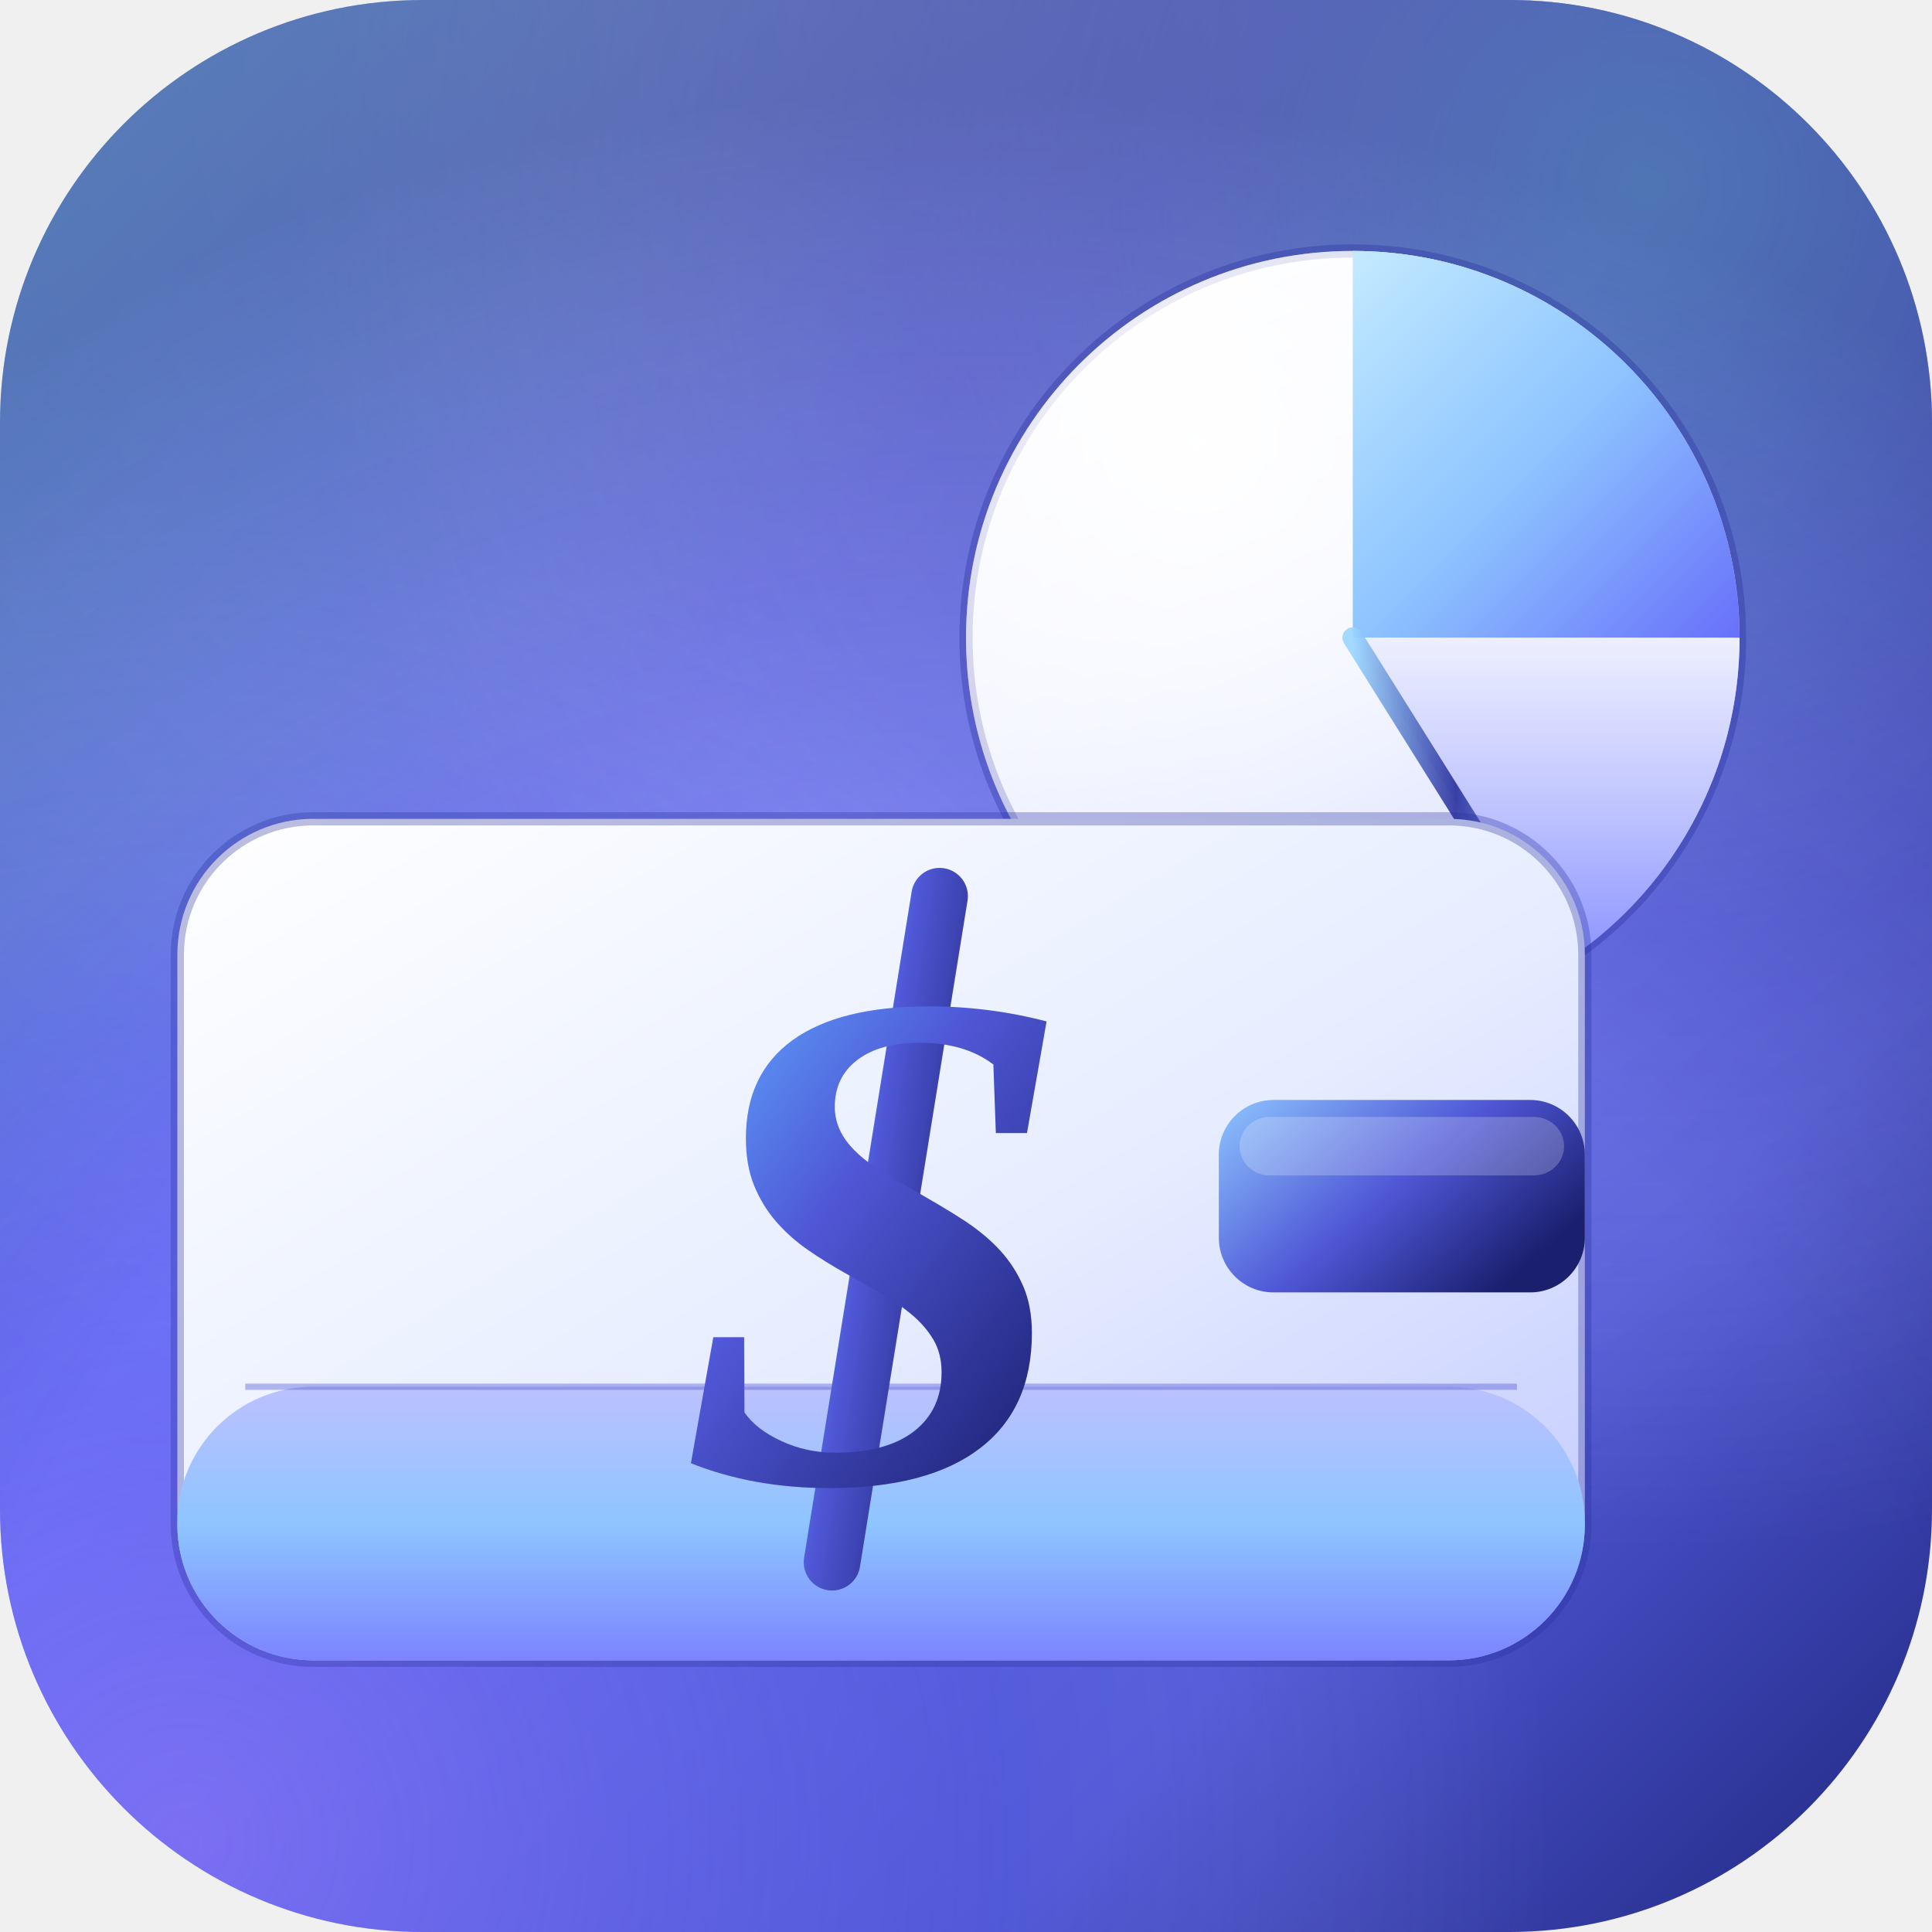
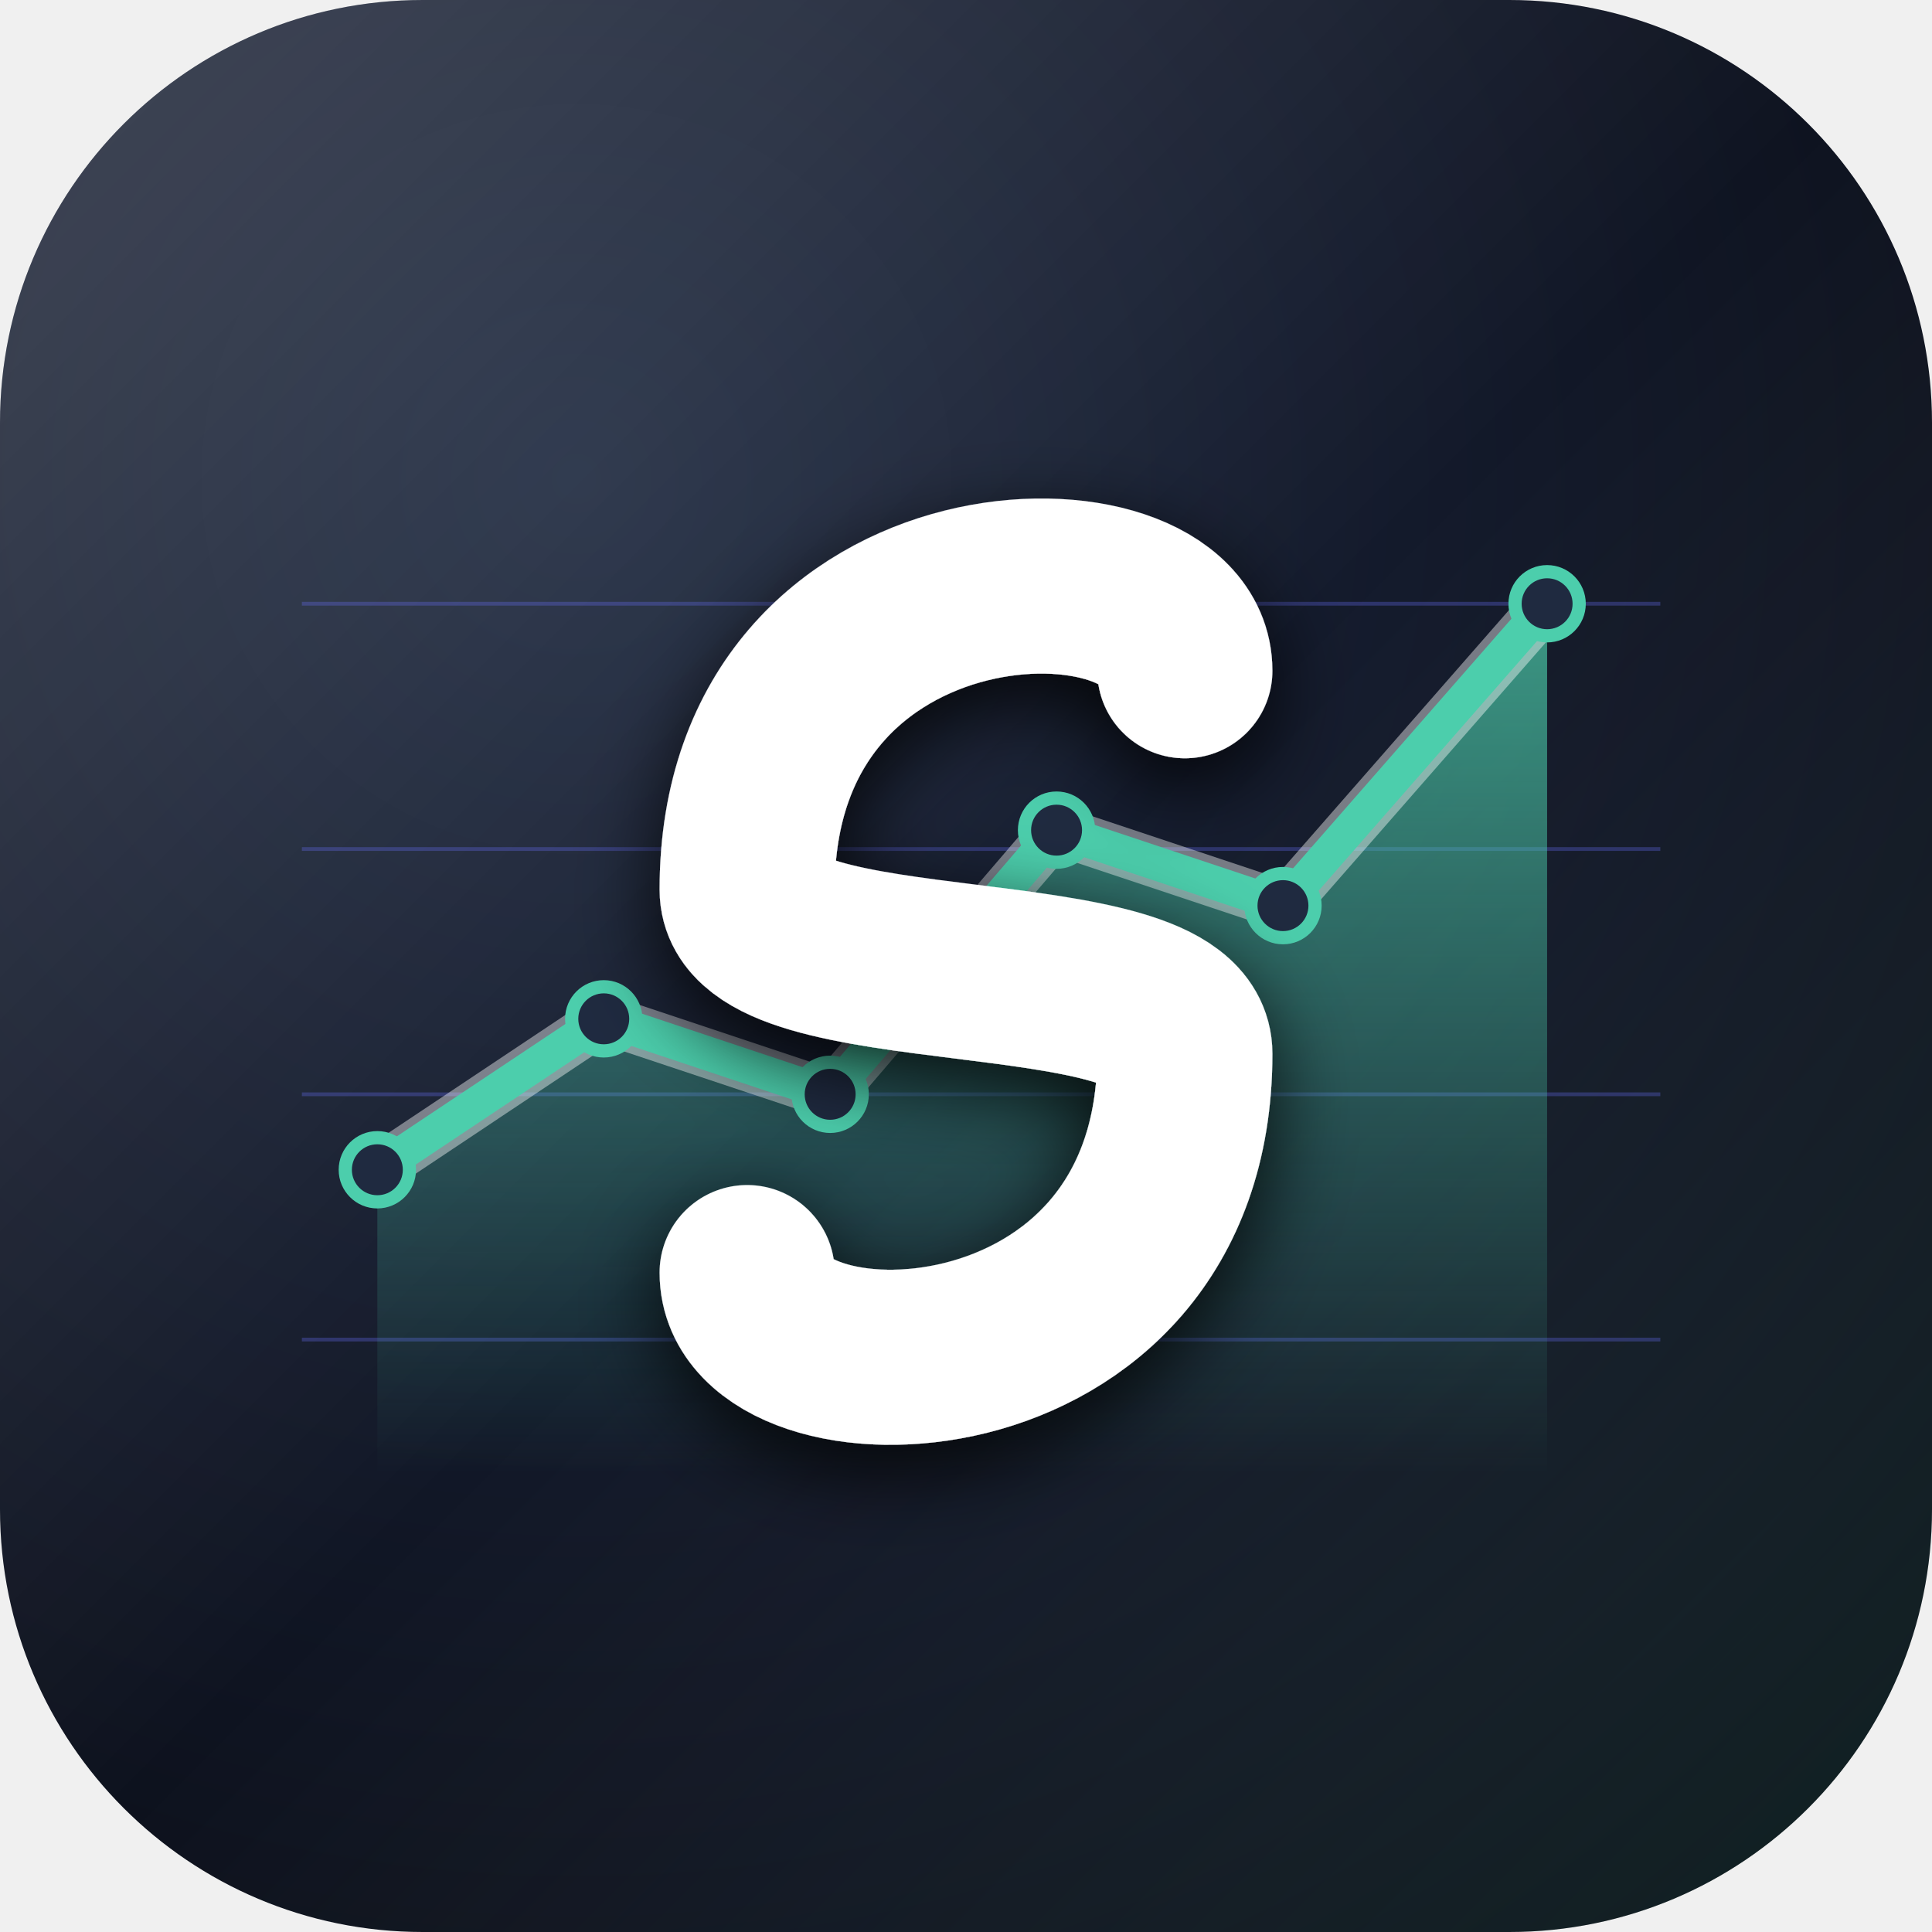
<svg xmlns="http://www.w3.org/2000/svg" viewBox="0 0 1024 1024">
  <defs>
-     <linearGradient id="tile" x1="0" y1="0" x2="1" y2="1">
-       <stop offset="0" stop-color="#7ec8ff" />
-       <stop offset="0.35" stop-color="#6870fa" />
-       <stop offset="0.75" stop-color="#4f57d6" />
-       <stop offset="1" stop-color="#1f267d" />
+     <radialGradient id="bg" cx="0.3" cy="0.25" r="1.1">
+       <stop offset="0" stop-color="#1F2A40" />
+       <stop offset="0.35" stop-color="#141b2d" />
+       <stop offset="0.7" stop-color="#0c101b" />
+       <stop offset="1" stop-color="#040509" />
+     </radialGradient>
+     <linearGradient id="sheen" x1="0" y1="0" x2="1" y2="1">
+       <stop offset="0" stop-color="#ffffff" stop-opacity="0.18" />
+       <stop offset="0.5" stop-color="#ffffff" stop-opacity="0" />
+       <stop offset="1" stop-color="#4cceac" stop-opacity="0.12" />
    </linearGradient>
-     <radialGradient id="tileGlow" cx="0.85" cy="0.1" r="0.7">
-       <stop offset="0" stop-color="#6be3ff" stop-opacity="0.55" />
-       <stop offset="0.55" stop-color="#7c84ff" stop-opacity="0.18" />
-       <stop offset="1" stop-color="#ffffff" stop-opacity="0" />
-     </radialGradient>
-     <radialGradient id="tileGlow2" cx="0.1" cy="0.95" r="0.7">
-       <stop offset="0" stop-color="#a07cff" stop-opacity="0.45" />
-       <stop offset="0.6" stop-color="#5e67e6" stop-opacity="0.15" />
-       <stop offset="1" stop-color="#ffffff" stop-opacity="0" />
-     </radialGradient>
-     <radialGradient id="sheen" cx="0.5" cy="0" r="0.85">
-       <stop offset="0" stop-color="#ffffff" stop-opacity="0.22" />
-       <stop offset="1" stop-color="#ffffff" stop-opacity="0" />
-     </radialGradient>
-     <radialGradient id="tileShade" cx="0.5" cy="1" r="0.95">
-       <stop offset="0.55" stop-color="#0f1450" stop-opacity="0" />
-       <stop offset="1" stop-color="#0f1450" stop-opacity="0.4" />
-     </radialGradient>
-     <linearGradient id="surface" x1="0" y1="0" x2="0.4" y2="1">
-       <stop offset="0" stop-color="#ffffff" />
-       <stop offset="0.55" stop-color="#eef1ff" />
-       <stop offset="1" stop-color="#d1d8ff" />
+     <linearGradient id="area" x1="0" y1="0" x2="0" y2="1">
+       <stop offset="0" stop-color="#4cceac" stop-opacity="0.7" />
+       <stop offset="1" stop-color="#4cceac" stop-opacity="0" />
    </linearGradient>
-     <radialGradient id="surfaceGlow" cx="0.3" cy="0.25" r="0.85">
-       <stop offset="0" stop-color="#ffffff" stop-opacity="0.95" />
-       <stop offset="1" stop-color="#ffffff" stop-opacity="0" />
-     </radialGradient>
-     <linearGradient id="wedgeA" x1="0" y1="0" x2="1" y2="1">
-       <stop offset="0" stop-color="#c3eaff" />
-       <stop offset="0.5" stop-color="#8ec5ff" />
-       <stop offset="1" stop-color="#6870fa" />
-     </linearGradient>
-     <linearGradient id="wedgeB" x1="0" y1="0" x2="0" y2="1">
-       <stop offset="0" stop-color="#eef0ff" />
-       <stop offset="0.55" stop-color="#bcc1ff" />
-       <stop offset="1" stop-color="#8a92ff" />
-     </linearGradient>
-     <linearGradient id="divider" x1="0" y1="0" x2="1" y2="0">
-       <stop offset="0" stop-color="#9ad6ff" />
-       <stop offset="0.5" stop-color="#2a309e" />
-       <stop offset="1" stop-color="#9ad6ff" />
-     </linearGradient>
-     <linearGradient id="sMono" x1="0" y1="0" x2="1" y2="1">
-       <stop offset="0" stop-color="#5fa9ff" />
-       <stop offset="0.4" stop-color="#4f57d6" />
-       <stop offset="1" stop-color="#1a1f6e" />
-     </linearGradient>
-     <linearGradient id="walletBody" x1="0" y1="0" x2="1" y2="1">
-       <stop offset="0" stop-color="#ffffff" />
-       <stop offset="0.55" stop-color="#e6edff" />
-       <stop offset="1" stop-color="#c1c8ff" />
-     </linearGradient>
-     <linearGradient id="walletFold" x1="0" y1="0" x2="0" y2="1">
-       <stop offset="0" stop-color="#bcc1ff" />
-       <stop offset="0.5" stop-color="#8ec5ff" />
-       <stop offset="1" stop-color="#7c84ff" />
-     </linearGradient>
-     <linearGradient id="clasp" x1="0" y1="0" x2="1" y2="0.6">
-       <stop offset="0" stop-color="#8ec5ff" />
-       <stop offset="0.55" stop-color="#4f57d6" />
-       <stop offset="1" stop-color="#1a1f6e" />
-     </linearGradient>
+     <filter id="shadow" x="-40%" y="-40%" width="180%" height="180%">
+       <feGaussianBlur in="SourceAlpha" stdDeviation="22" />
+       <feOffset dx="0" dy="14" result="o" />
+       <feComponentTransfer>
+         <feFuncA type="linear" slope="0.85" />
+       </feComponentTransfer>
+       <feMerge>
+         <feMergeNode />
+         <feMergeNode in="SourceGraphic" />
+       </feMerge>
+     </filter>
+     <clipPath id="tileClip">
+       <rect width="1024" height="1024" rx="224" />
+     </clipPath>
  </defs>
-   <rect width="1024" height="1024" rx="224" ry="224" fill="url(#tile)" />
-   <rect width="1024" height="1024" rx="224" ry="224" fill="url(#tileGlow)" />
-   <rect width="1024" height="1024" rx="224" ry="224" fill="url(#tileGlow2)" />
-   <rect width="1024" height="1024" rx="224" ry="224" fill="url(#sheen)" />
-   <rect width="1024" height="1024" rx="224" ry="224" fill="url(#tileShade)" />
-   <g transform="translate(717 338)">
-     <circle r="205" fill="url(#surface)" stroke="#2a309e" stroke-width="7" stroke-opacity="0.35" />
-     <circle r="205" fill="url(#surfaceGlow)" />
-     <path d="M 0 0 L 0 -205 A 205 205 0 0 1 205 0 Z" fill="url(#wedgeA)" />
-     <path d="M 0 0 L 205 0 A 205 205 0 0 1 109 174 Z" fill="url(#wedgeB)" />
-     <g stroke="url(#divider)" stroke-width="11" stroke-linecap="round" opacity="0.9">
-       <line x1="0" y1="0" x2="0" y2="-205" />
-       <line x1="0" y1="0" x2="205" y2="0" />
-       <line x1="0" y1="0" x2="109" y2="174" />
-     </g>
+   <rect width="1024" height="1024" rx="224" fill="url(#bg)" />
+   <g clip-path="url(#tileClip)">
+     <rect width="1024" height="1024" fill="url(#sheen)" />
+     <line x1="160" y1="320" x2="880" y2="320" stroke="#6870fa" stroke-width="2" opacity="0.3" />
+     <line x1="160" y1="450" x2="880" y2="450" stroke="#6870fa" stroke-width="2" opacity="0.3" />
+     <line x1="160" y1="580" x2="880" y2="580" stroke="#6870fa" stroke-width="2" opacity="0.3" />
+     <line x1="160" y1="710" x2="880" y2="710" stroke="#6870fa" stroke-width="2" opacity="0.3" />
+     <path d="M 200 780 L 200 620 L 320 540 L 440 580 L 560 440 L 680 480 L 820 320 L 820 780 Z" fill="url(#area)" />
+     <path d="M 200 620 L 320 540 L 440 580 L 560 440 L 680 480 L 820 320" fill="none" stroke="#ffffff" stroke-opacity="0.42" stroke-width="26" stroke-linecap="round" stroke-linejoin="round" />
+     <path d="M 200 620 L 320 540 L 440 580 L 560 440 L 680 480 L 820 320" fill="none" stroke="#4cceac" stroke-width="18" stroke-linecap="round" stroke-linejoin="round" />
+     <circle cx="200" cy="620" r="17" fill="#1F2A40" stroke="#4cceac" stroke-width="7" />
+     <circle cx="320" cy="540" r="17" fill="#1F2A40" stroke="#4cceac" stroke-width="7" />
+     <circle cx="440" cy="580" r="17" fill="#1F2A40" stroke="#4cceac" stroke-width="7" />
+     <circle cx="560" cy="440" r="17" fill="#1F2A40" stroke="#4cceac" stroke-width="7" />
+     <circle cx="680" cy="480" r="17" fill="#1F2A40" stroke="#4cceac" stroke-width="7" />
+     <circle cx="820" cy="320" r="17" fill="#1F2A40" stroke="#4cceac" stroke-width="7" />
+     <path d="M 628 355.5               C 628 283, 396 283, 396 471.5               C 396 529.5, 628 500.5, 628 558.5               C 628 747, 396 747, 396 674.5" fill="none" stroke="#ffffff" stroke-width="92.8" stroke-linecap="round" stroke-linejoin="round" filter="url(#shadow)" />
  </g>
-   <rect x="94" y="434" width="746" height="446" rx="72" ry="72" fill="url(#walletBody)" stroke="#2a309e" stroke-width="7" stroke-opacity="0.32" />
-   <rect x="94" y="735" width="746" height="145" rx="72" ry="72" fill="url(#walletFold)" />
-   <line x1="130" y1="735" x2="804" y2="735" stroke="#4f57d6" stroke-width="3.3" stroke-opacity="0.4" />
-   <rect x="646" y="583" width="194" height="102" rx="29" ry="29" fill="url(#clasp)" />
-   <rect x="657" y="592" width="172" height="31" rx="16" ry="16" fill="#ffffff" opacity="0.22" />
-   <line x1="441" y1="828" x2="498" y2="475" stroke="url(#sMono)" stroke-width="30" stroke-linecap="round" />
-   <text x="465" y="785" font-family="Georgia, 'Times New Roman', 'DejaVu Serif', serif" font-size="380" font-weight="bold" font-style="italic" text-anchor="middle" fill="url(#sMono)">S</text>
</svg>
